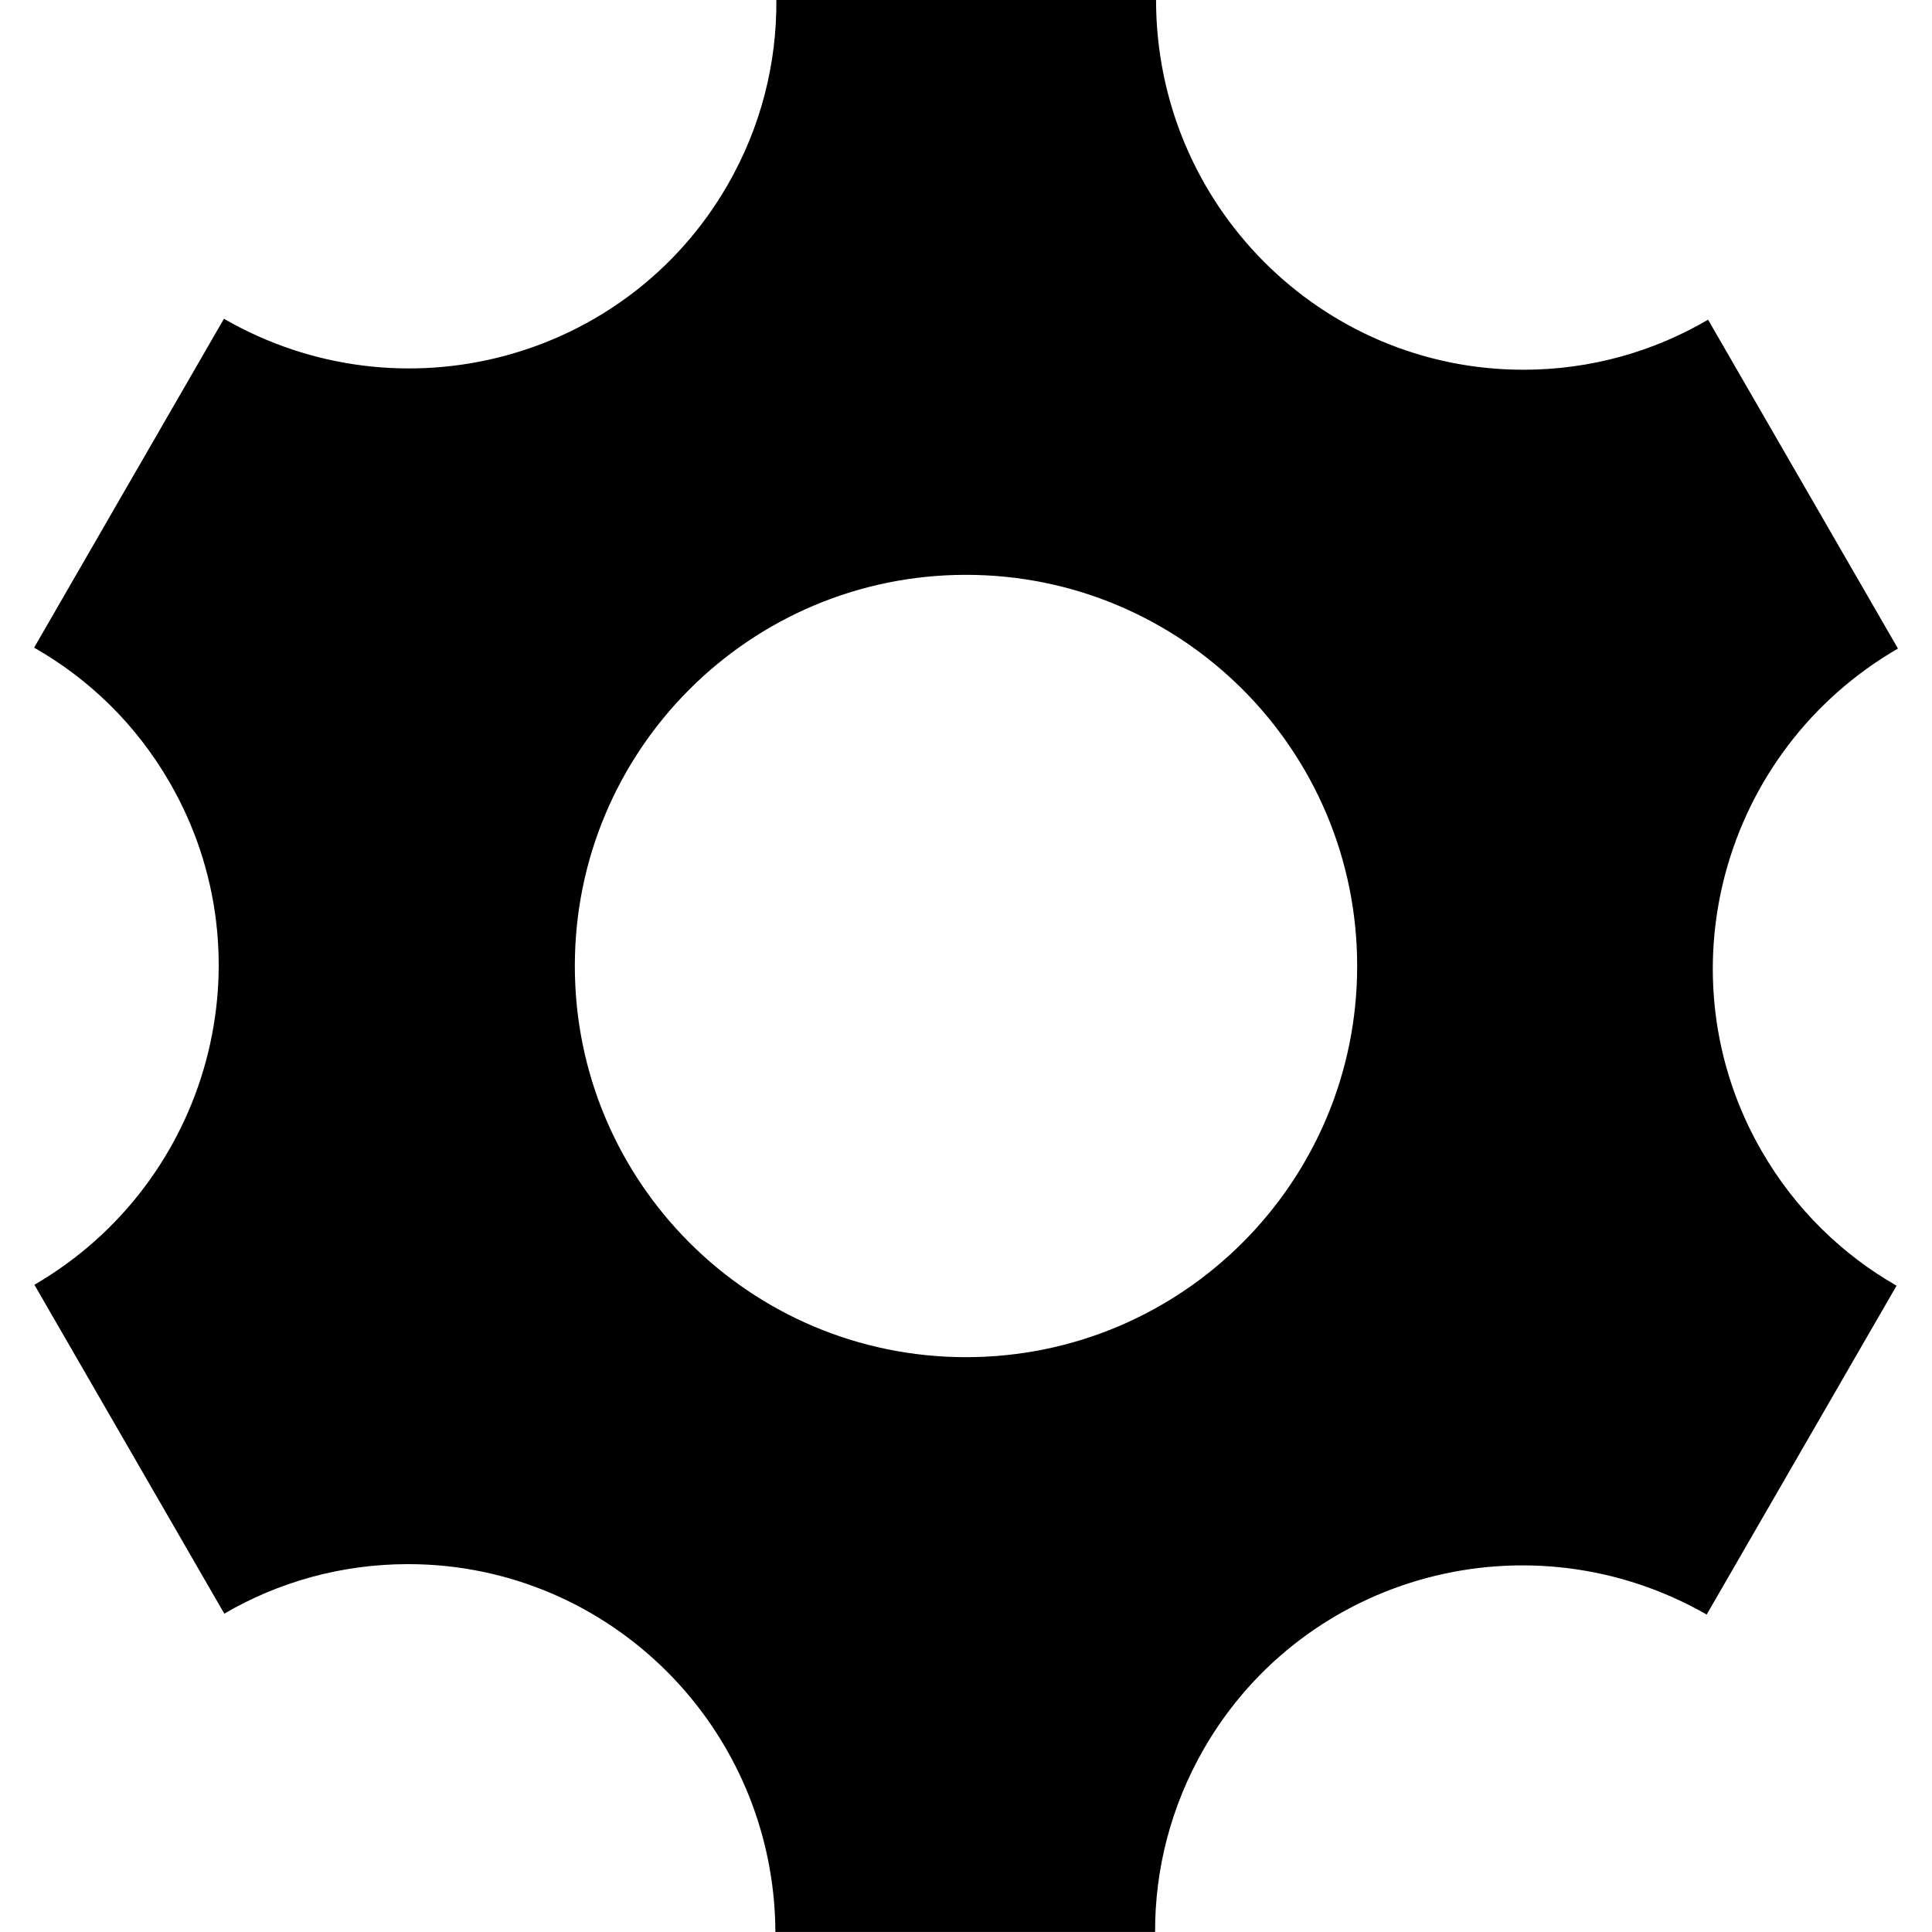
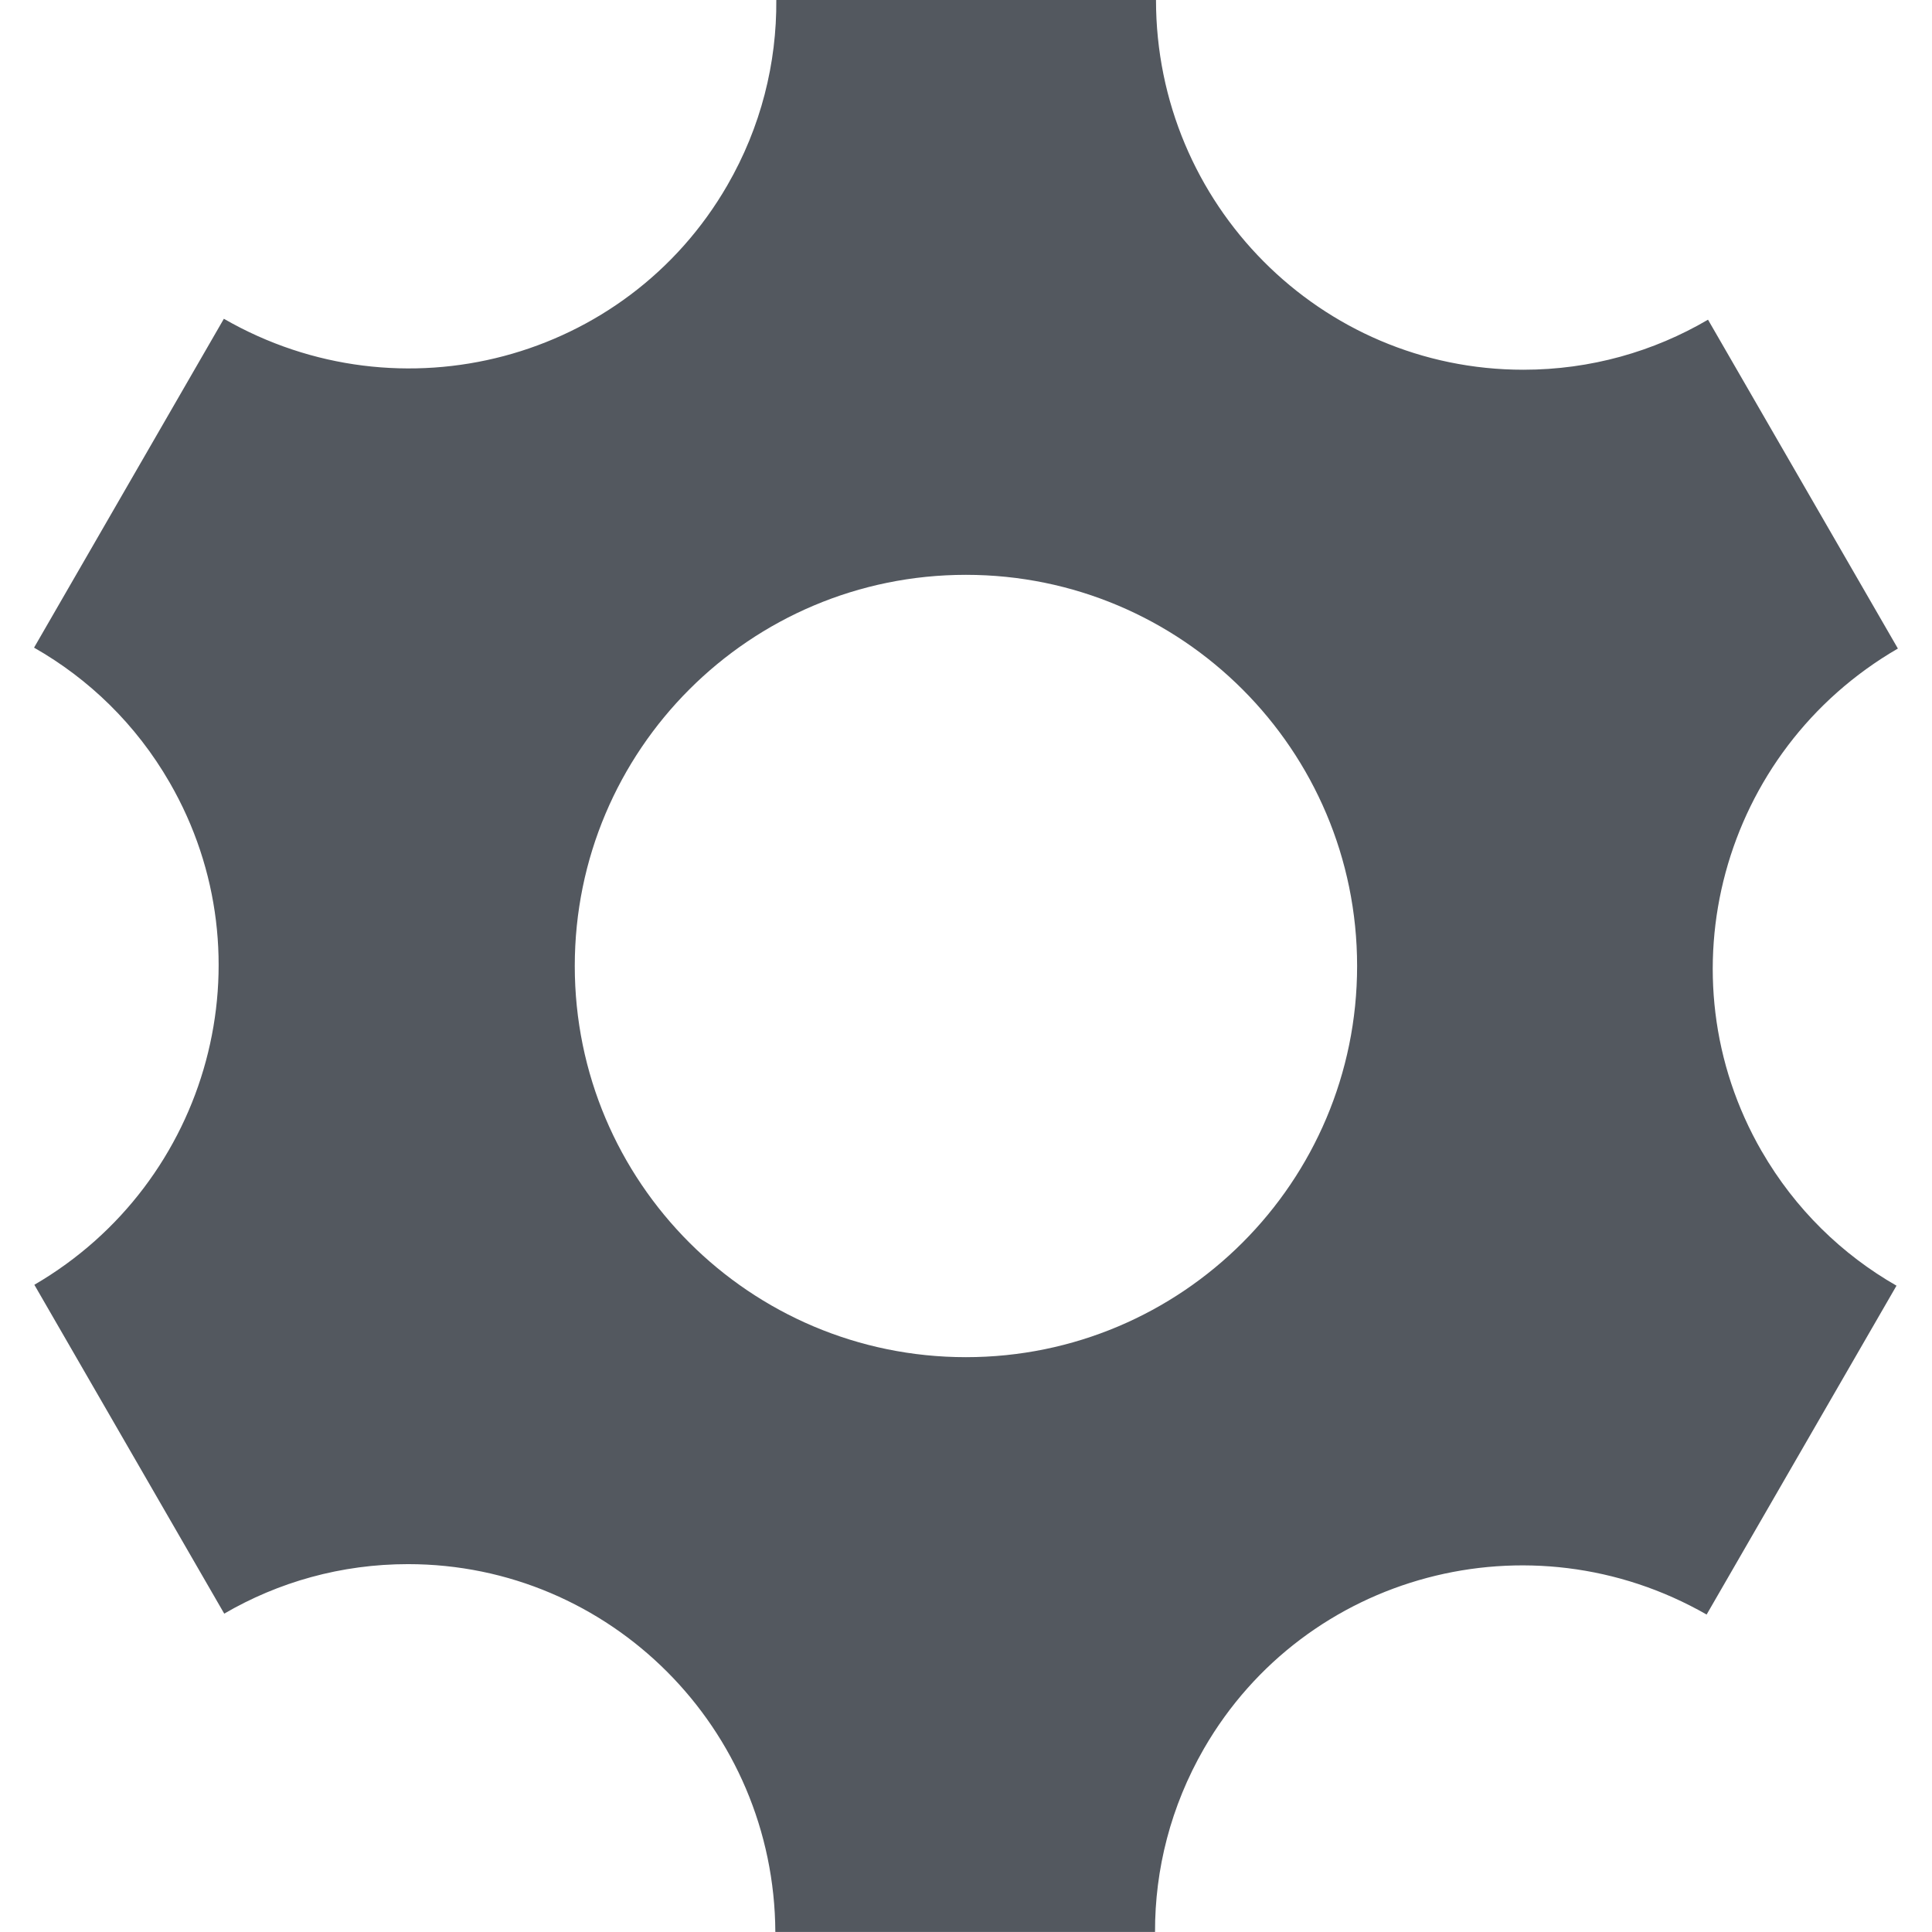
- <svg xmlns="http://www.w3.org/2000/svg" version="1.1" width="32" height="32" viewBox="0 0 32 32">
-   <path d="M29.181 19.070c-1.679-2.908-0.669-6.634 2.255-8.328l-3.145-5.447c-0.898 0.527-1.943 0.829-3.058 0.829-3.361 0-6.085-2.742-6.085-6.125h-6.289c0.008 1.044-0.252 2.103-0.811 3.070-1.679 2.908-5.411 3.897-8.339 2.211l-3.144 5.447c0.905 0.515 1.689 1.268 2.246 2.234 1.676 2.903 0.672 6.623-2.241 8.319l3.145 5.447c0.895-0.522 1.935-0.82 3.044-0.82 3.35 0 6.067 2.725 6.084 6.092h6.289c-0.003-1.034 0.259-2.080 0.811-3.038 1.676-2.903 5.399-3.894 8.325-2.219l3.145-5.447c-0.899-0.515-1.678-1.266-2.232-2.226zM16 22.479c-3.578 0-6.479-2.901-6.479-6.479s2.901-6.479 6.479-6.479c3.578 0 6.479 2.901 6.479 6.479s-2.901 6.479-6.479 6.479z" />
+ <svg xmlns="http://www.w3.org/2000/svg" viewBox="0 0 32 32">
+   <path d="m29.18 19.07c-1.679-2.908-.669-6.634 2.255-8.328l-3.145-5.447c-.898.527-1.943.829-3.058.829-3.361 0-6.085-2.742-6.085-6.125h-6.289c.008 1.044-.252 2.103-.811 3.07-1.679 2.908-5.411 3.897-8.339 2.211l-3.144 5.447c.905.515 1.689 1.268 2.246 2.234 1.676 2.903.672 6.623-2.241 8.319l3.145 5.447c.895-.522 1.935-.82 3.044-.82 3.35 0 6.067 2.725 6.084 6.092h6.289c-.003-1.034.259-2.08.811-3.038 1.676-2.903 5.399-3.894 8.325-2.219l3.145-5.447c-.899-.515-1.678-1.266-2.232-2.226zm-13.181 3.409c-3.578 0-6.479-2.901-6.479-6.479s2.901-6.479 6.479-6.479c3.578 0 6.479 2.901 6.479 6.479s-2.901 6.479-6.479 6.479" fill="#53585f" />
</svg>
